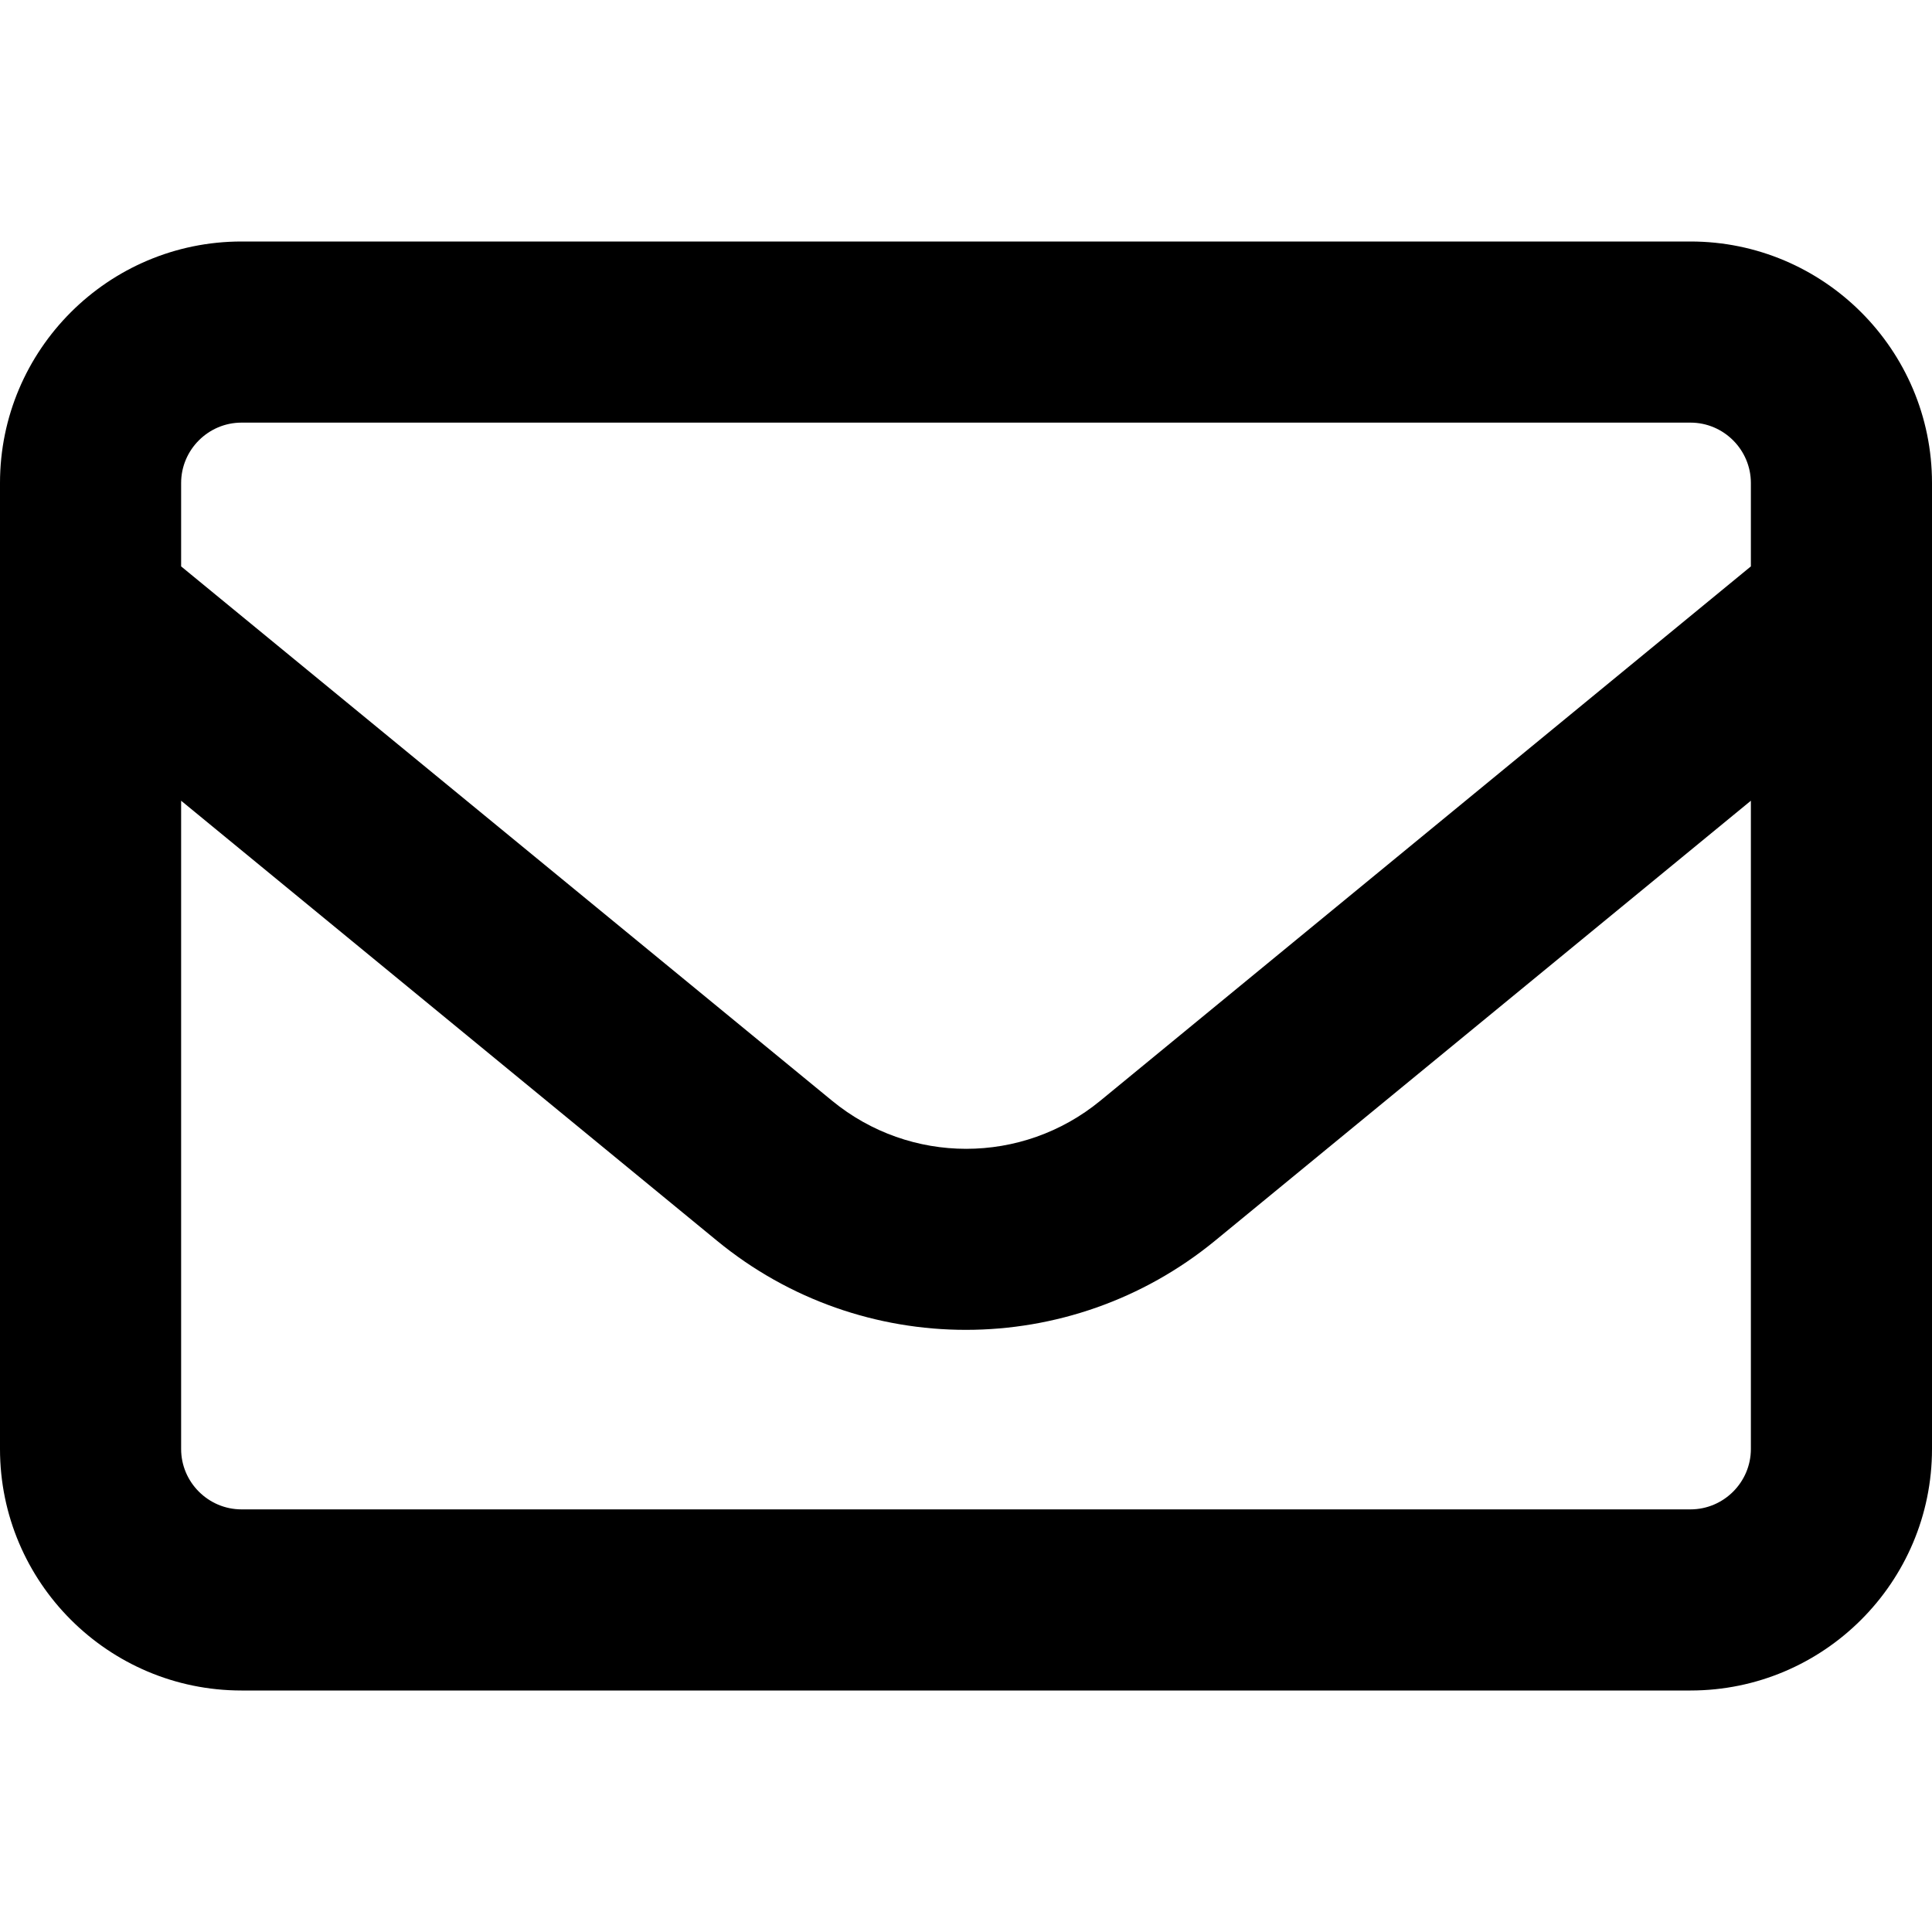
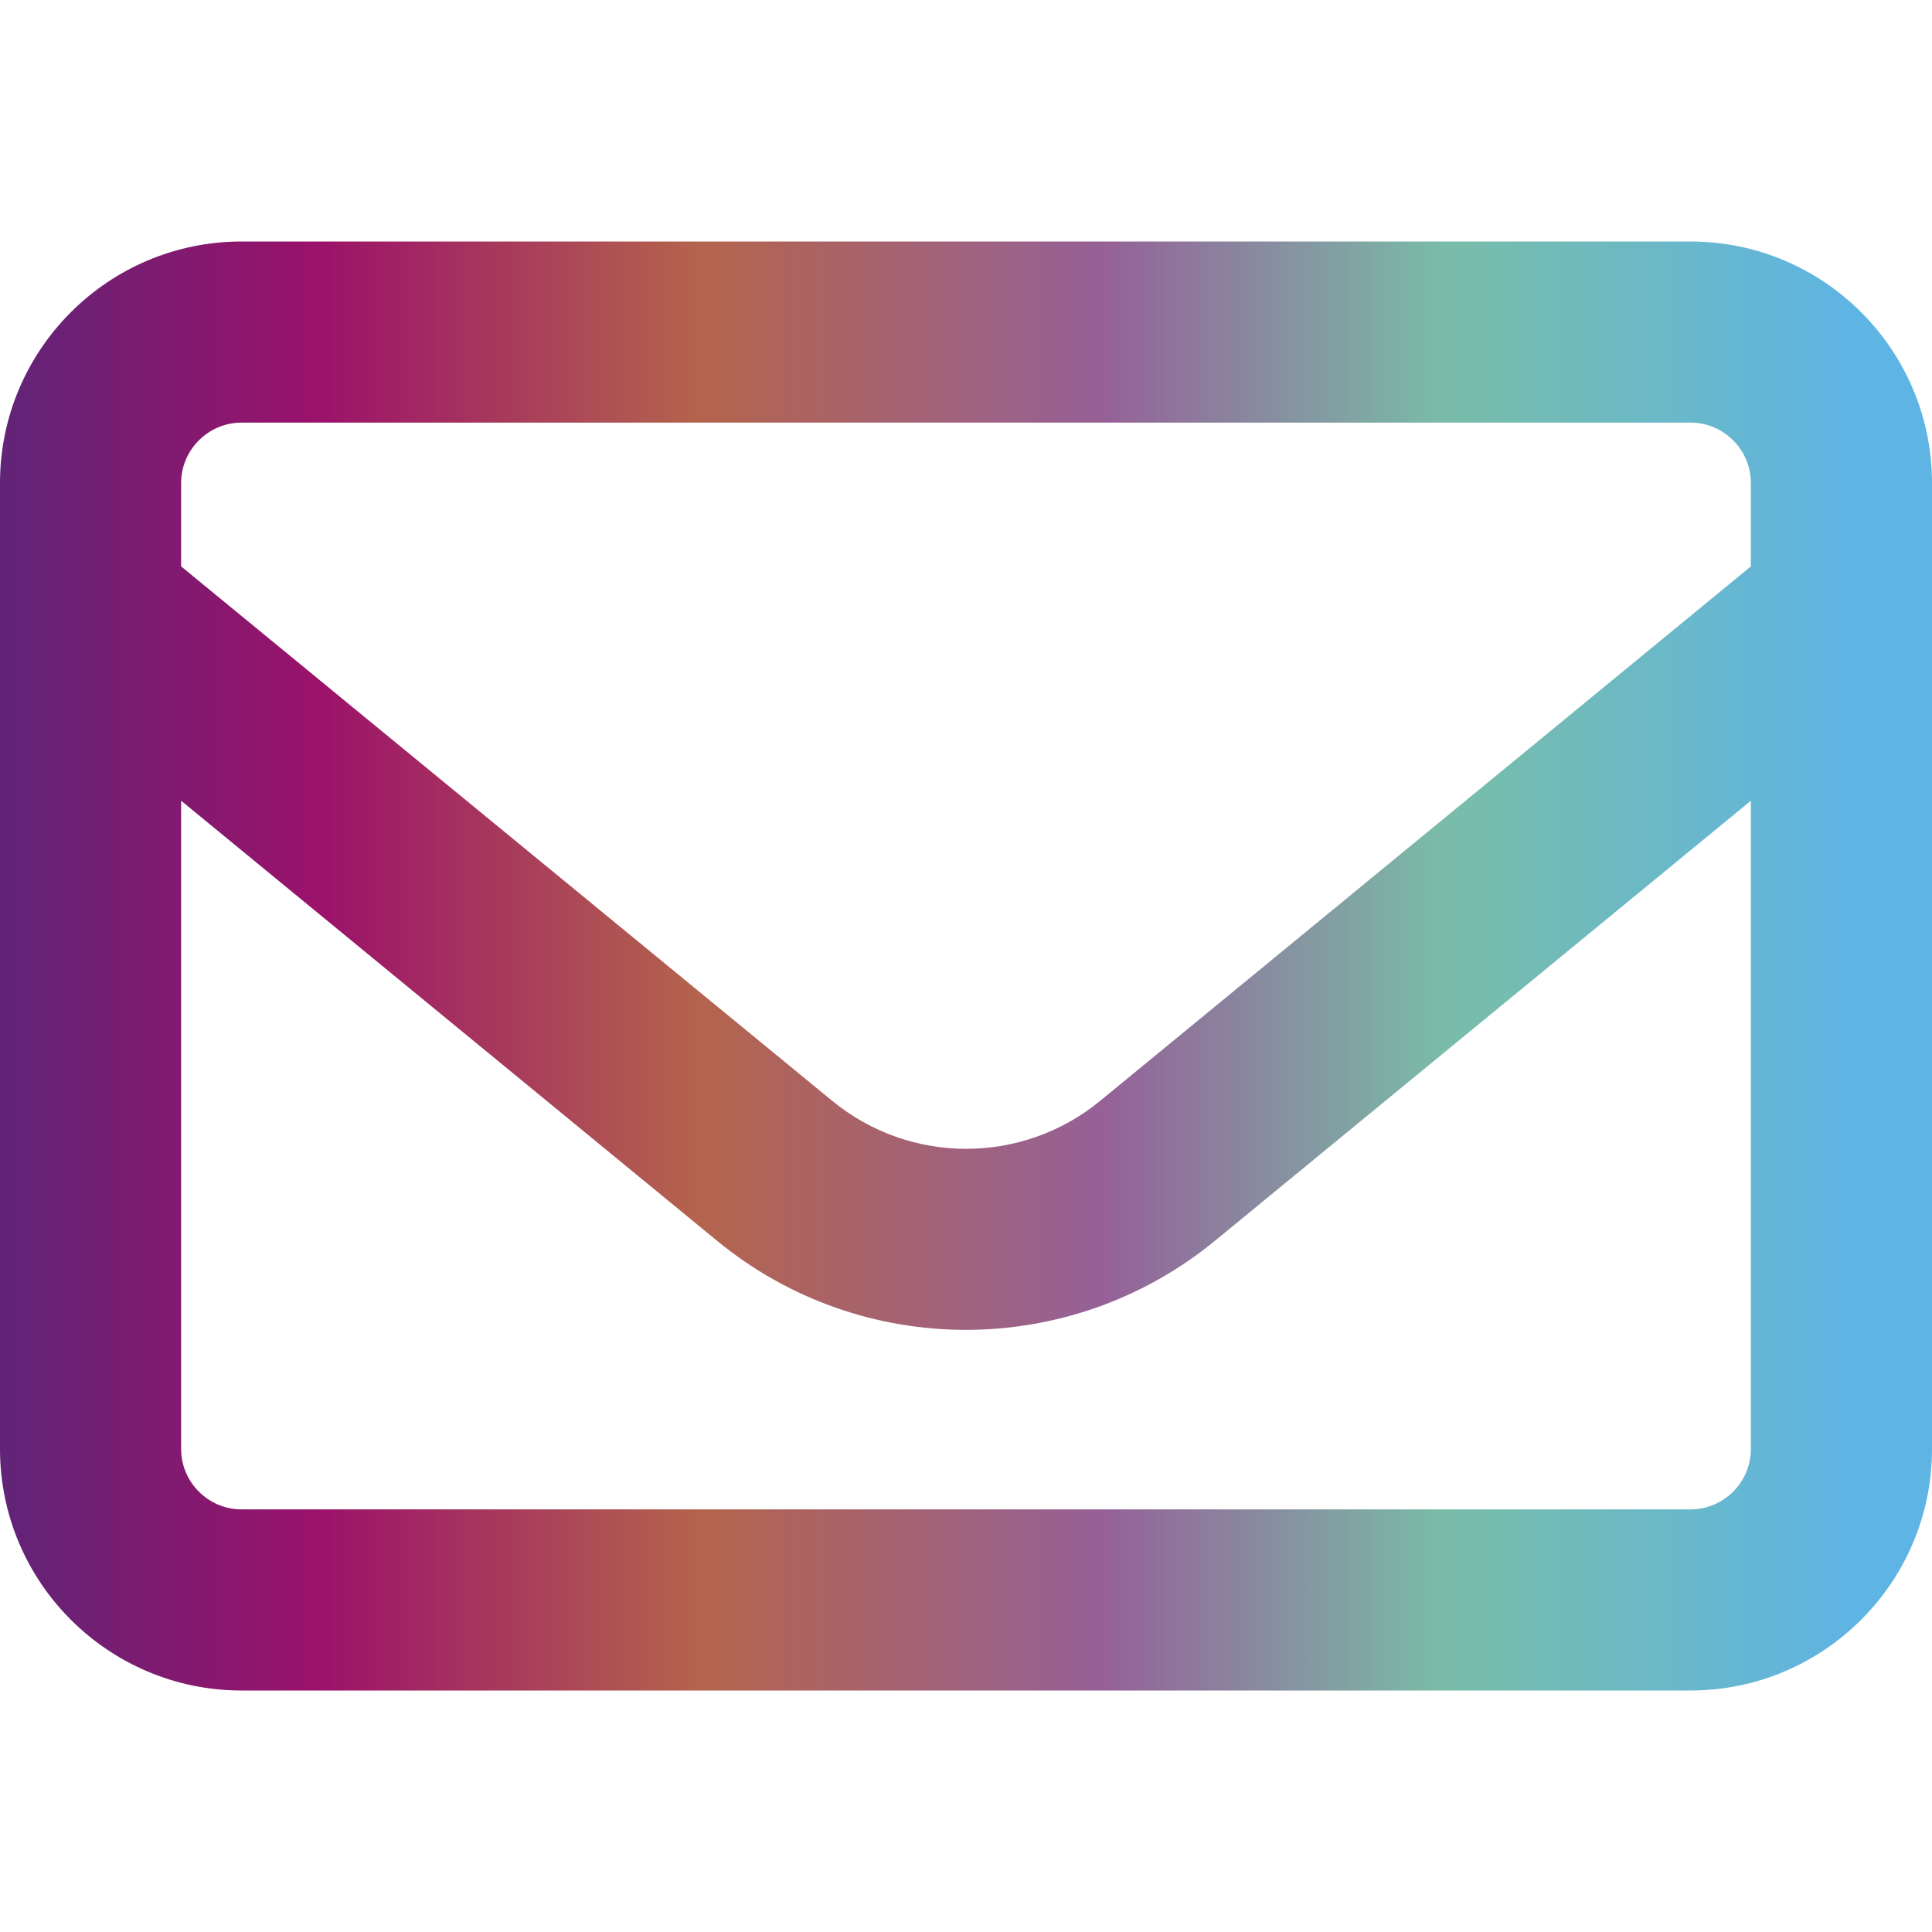
- <svg xmlns="http://www.w3.org/2000/svg" viewBox="0 0 512 512">
-   <path d="M64 112c-8.8 0-16 7.2-16 16v22.1L220.5 291.7c20.7 17 50.4 17 71.1 0L464 150.1V128c0-8.8-7.2-16-16-16H64zM48 212.2V384c0 8.8 7.2 16 16 16H448c8.8 0 16-7.2 16-16V212.2L322 328.8c-38.4 31.5-93.7 31.5-132 0L48 212.2zM0 128C0 92.7 28.7 64 64 64H448c35.3 0 64 28.7 64 64V384c0 35.3-28.7 64-64 64H64c-35.3 0-64-28.7-64-64V128z" />
+ <svg xmlns="http://www.w3.org/2000/svg" xmlns:xlink="http://www.w3.org/1999/xlink" viewBox="0 0 512 512" version="1.1" id="svg1">
+   <defs id="defs1">
+     <linearGradient id="linearGradient1">
+       <stop style="stop-color:#602477;stop-opacity:1;" offset="0" id="stop1" />
+       <stop style="stop-color:#9b126a;stop-opacity:1;" offset="0.165" id="stop3" />
+       <stop style="stop-color:#b4644d;stop-opacity:1;" offset="0.362" id="stop4" />
+       <stop style="stop-color:#956198;stop-opacity:1;" offset="0.572" id="stop5" />
+       <stop style="stop-color:#79bda8;stop-opacity:1;" offset="0.748" id="stop6" />
+       <stop style="stop-color:#5eb4e3;stop-opacity:1;" offset="0.959" id="stop2" />
+     </linearGradient>
+     <linearGradient xlink:href="#linearGradient1" id="linearGradient2" x1="0" y1="256" x2="512" y2="256" gradientUnits="userSpaceOnUse" />
+   </defs>
+   <path d="M64 112c-8.8 0-16 7.2-16 16v22.1L220.5 291.7c20.7 17 50.4 17 71.1 0L464 150.1V128c0-8.8-7.2-16-16-16H64zM48 212.2V384c0 8.8 7.2 16 16 16H448c8.8 0 16-7.2 16-16V212.2L322 328.8c-38.4 31.5-93.7 31.5-132 0L48 212.2zM0 128C0 92.7 28.7 64 64 64H448c35.3 0 64 28.7 64 64V384c0 35.3-28.7 64-64 64H64c-35.3 0-64-28.7-64-64V128z" id="path1" style="fill:url(#linearGradient2);fill-opacity:1" />
</svg>
